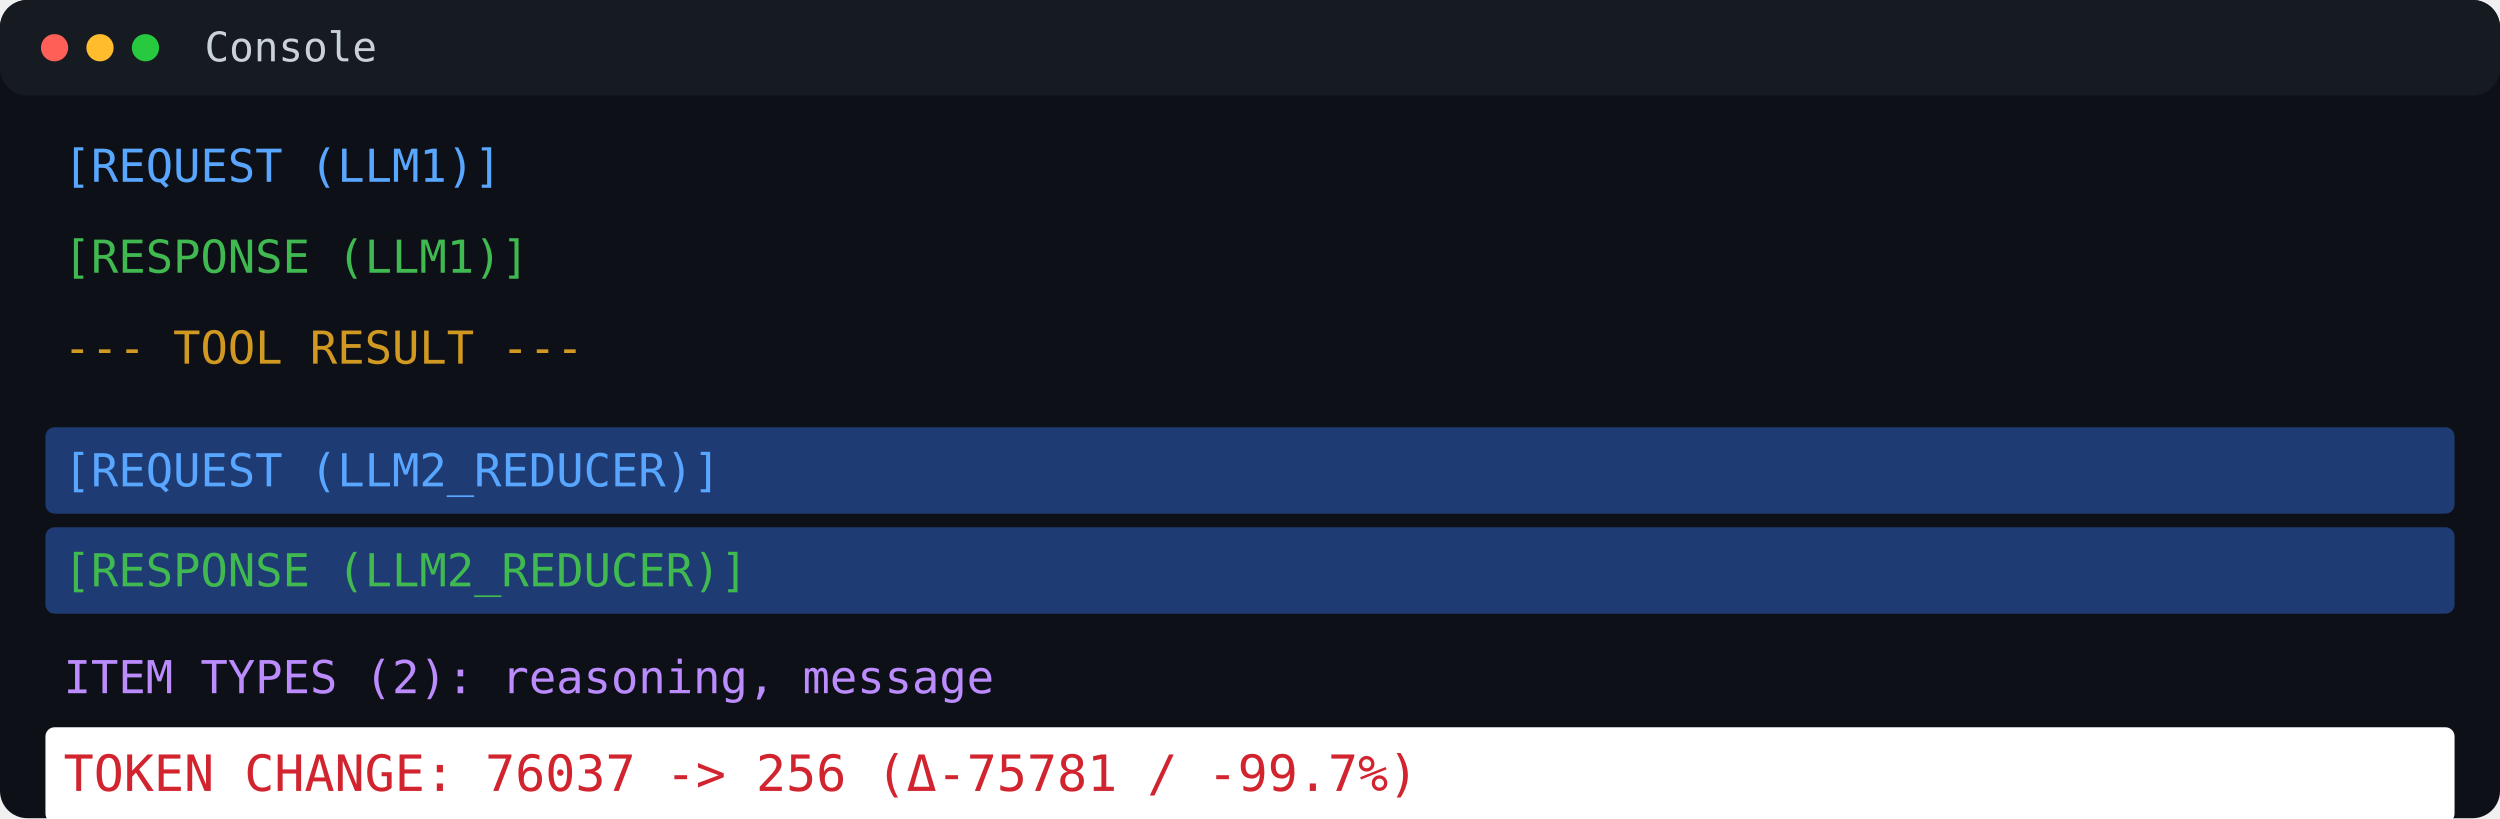
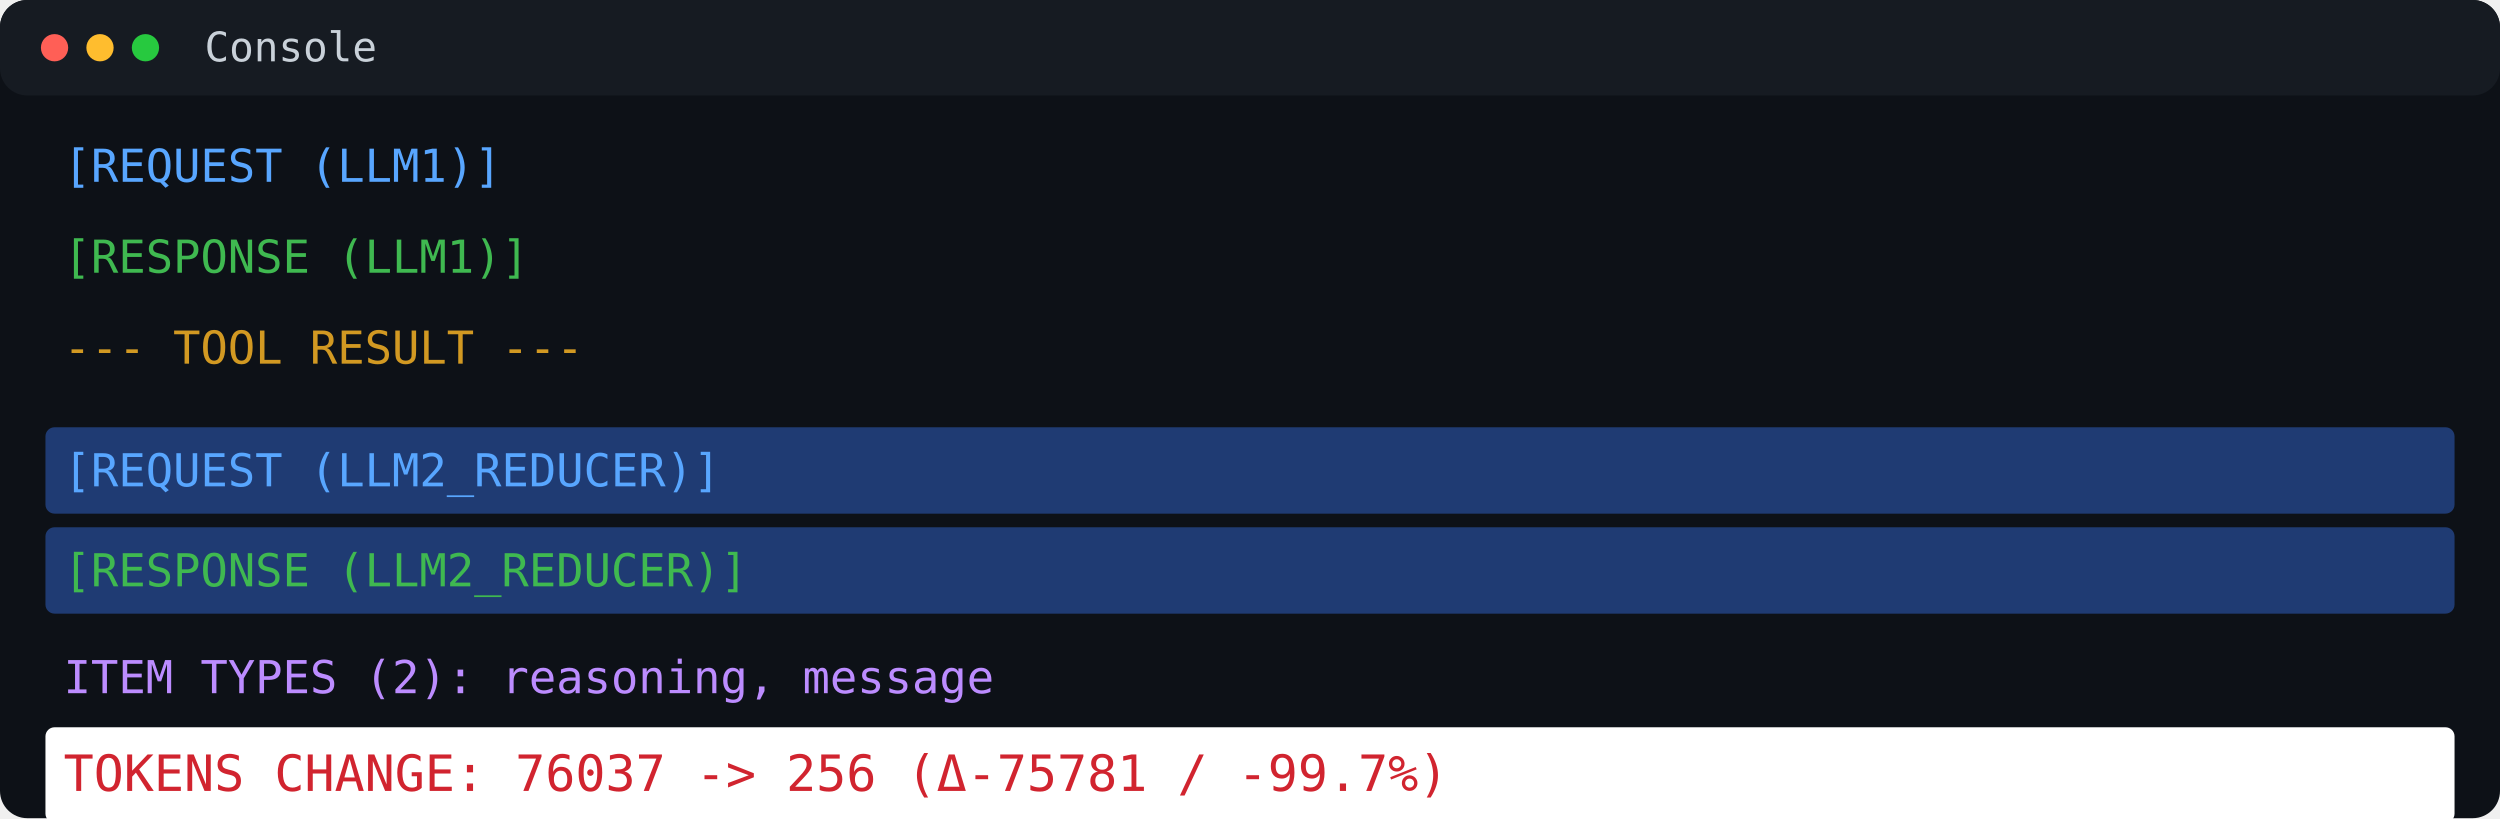
<svg xmlns="http://www.w3.org/2000/svg" width="1100" height="360">
  <rect width="100%" height="100%" rx="12" fill="#0d1117" />
  <rect x="0" y="0" width="1100" height="42" fill="#161b22" rx="12" />
  <circle cx="24" cy="21" r="6" fill="#ff5f56" />
  <circle cx="44" cy="21" r="6" fill="#ffbd2e" />
  <circle cx="64" cy="21" r="6" fill="#27c93f" />
  <text x="90" y="27" font-family="Consolas, monospace" font-size="18" fill="#c9d1d9">
    Console
  </text>
  <text x="28" y="80" font-family="Consolas, monospace" font-size="20" fill="#58a6ff">
    [REQUEST (LLM1)]
  </text>
  <text x="28" y="120" font-family="Consolas, monospace" font-size="20" fill="#3fb950">
    [RESPONSE (LLM1)]
  </text>
  <text x="28" y="160" font-family="Consolas, monospace" font-size="20" fill="#d29922">
    --- TOOL RESULT ---
  </text>
  <rect x="20" y="188" width="1060" height="38" rx="4" fill="#1f3b73" />
  <text x="28" y="214" font-family="Consolas, monospace" font-size="20" fill="#58a6ff">
    [REQUEST (LLM2_REDUCER)]
  </text>
  <rect x="20" y="232" width="1060" height="38" rx="4" fill="#1f3b73" />
  <text x="28" y="258" font-family="Consolas, monospace" font-size="20" fill="#3fb950">
    [RESPONSE (LLM2_REDUCER)]
  </text>
  <text x="28" y="305" font-family="Consolas, monospace" font-size="20" fill="#bc8cff">
    ITEM TYPES (2): reasoning, message
  </text>
  <rect x="20" y="320" width="1060" height="42" rx="4" fill="#ffffff" />
  <text x="28" y="348" font-family="Consolas, monospace" font-size="22" fill="#d1242f">
-     TOKEN CHANGE: 76037 -&gt; 256 (Δ-75781 / -99.7%)
+     TOKENS CHANGE: 76037 -&gt; 256 (Δ-75781 / -99.7%)
  </text>
</svg>
